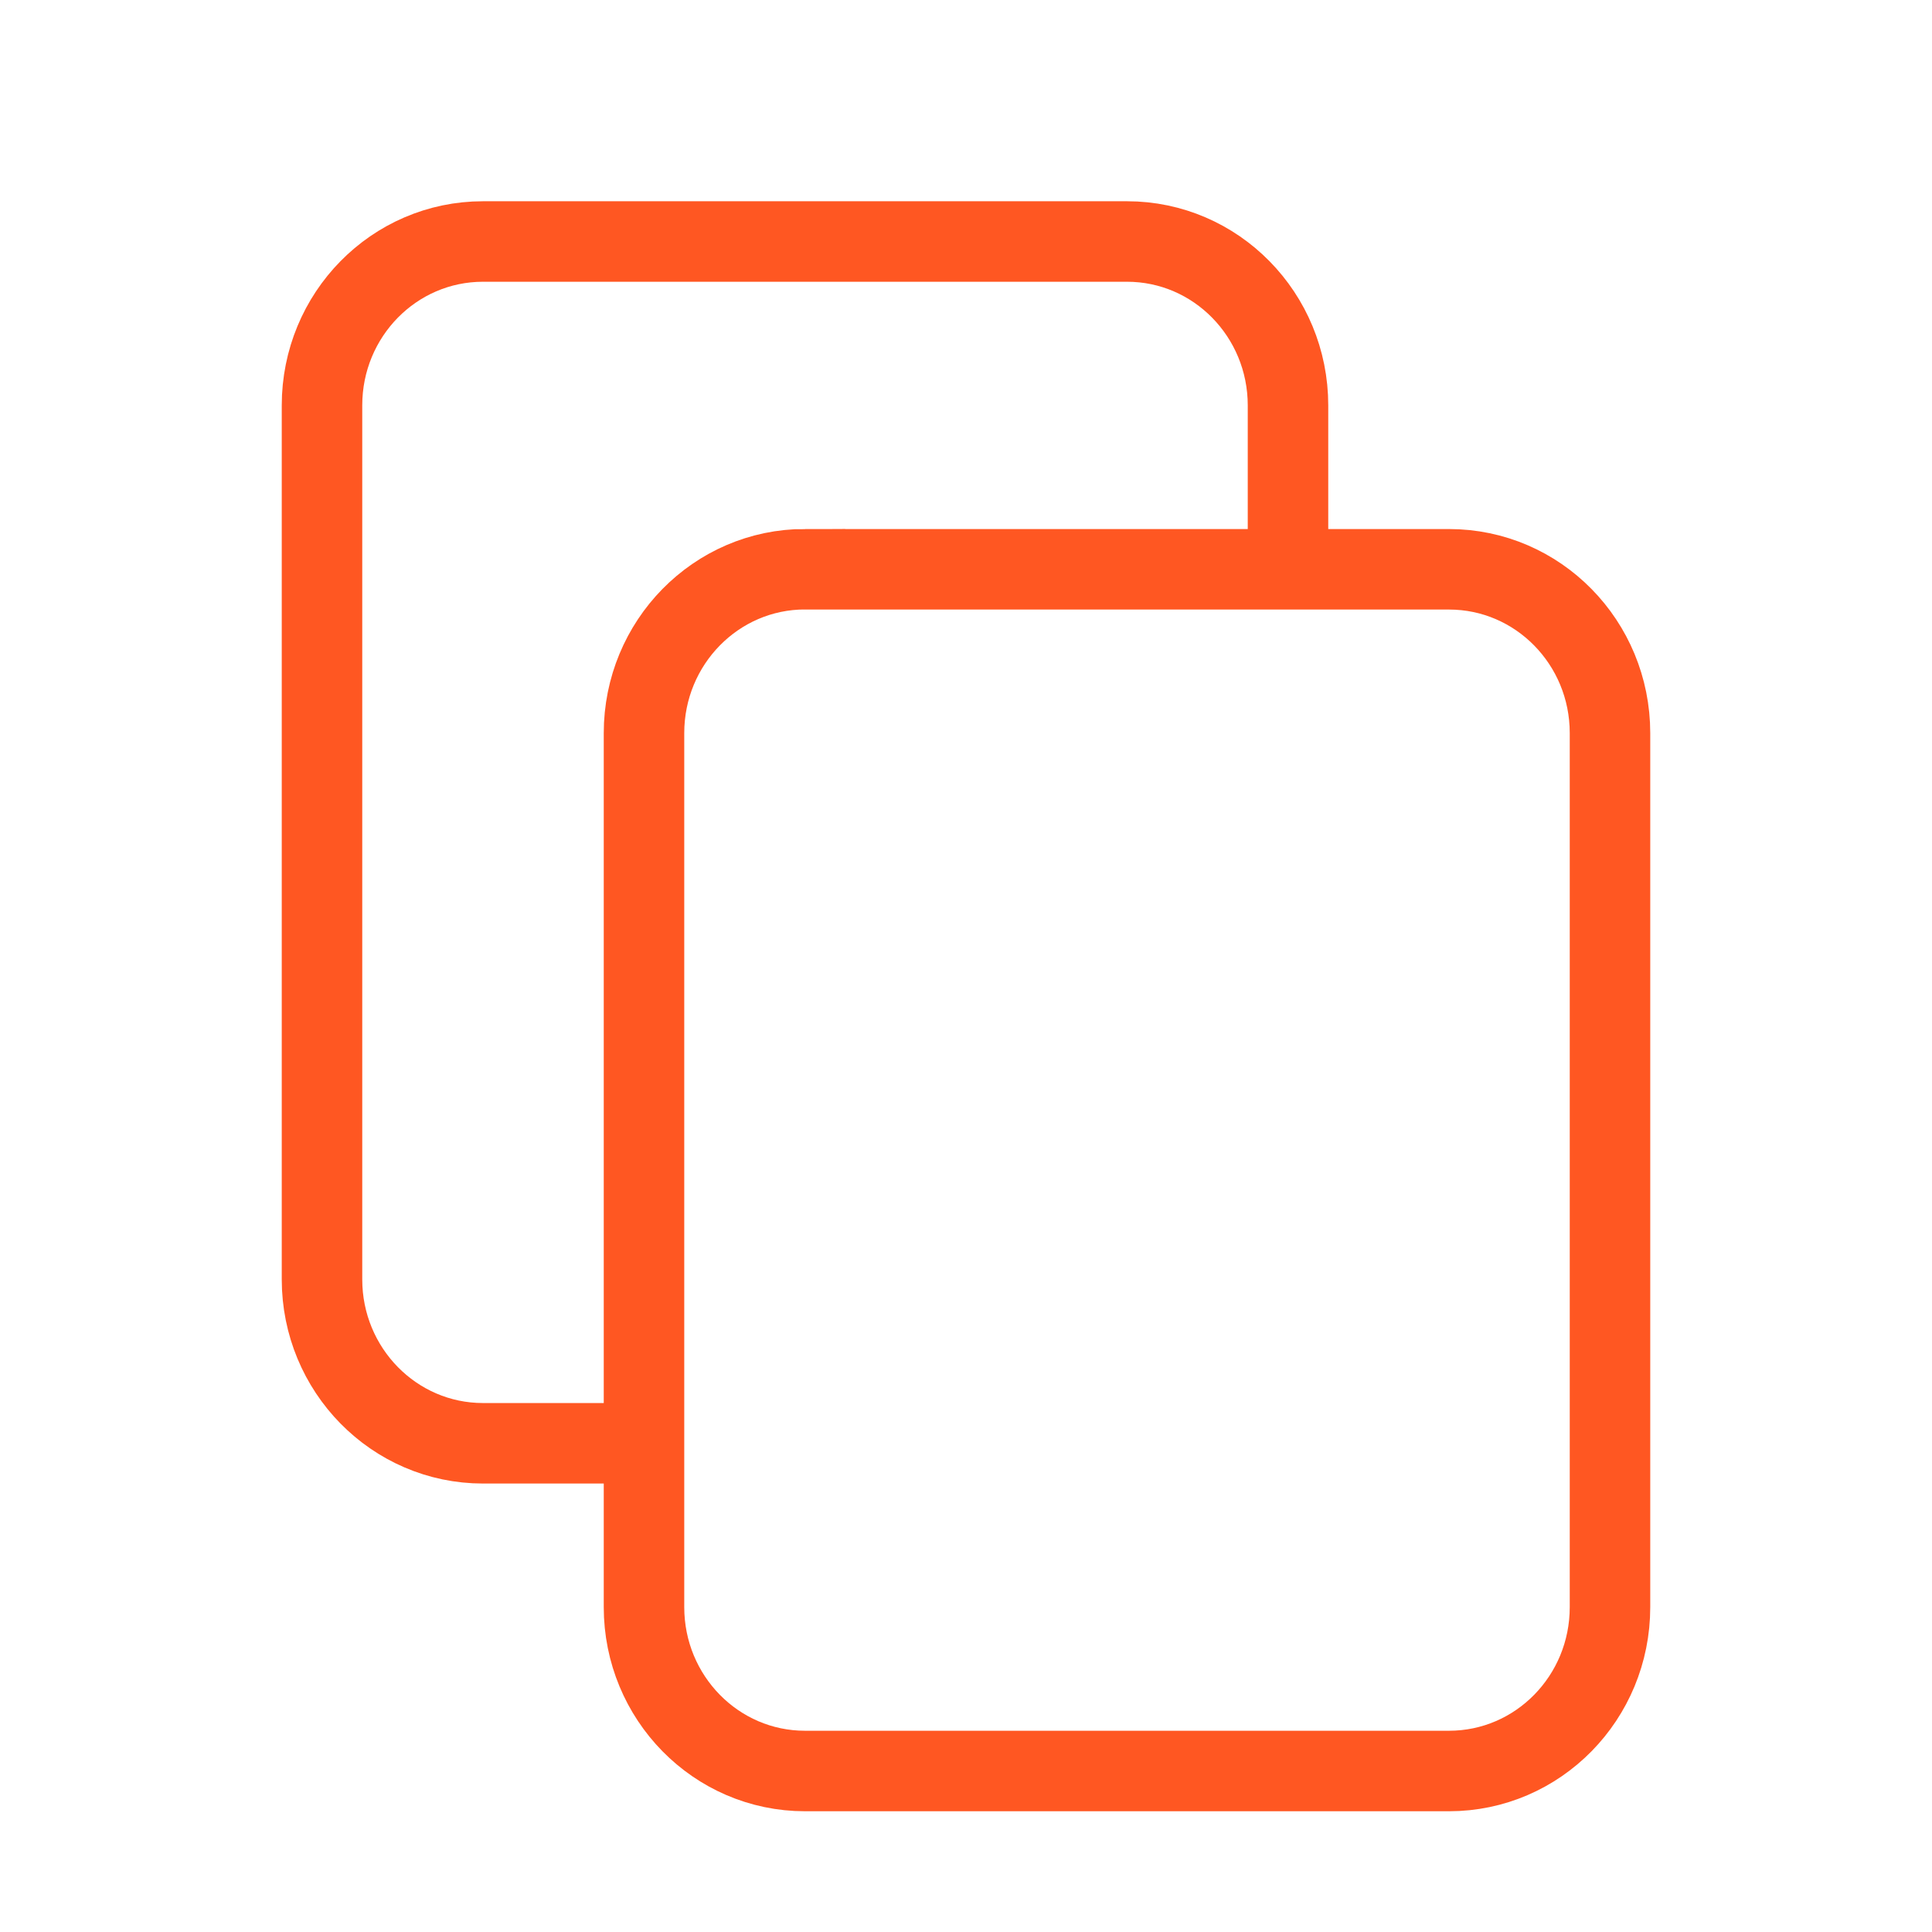
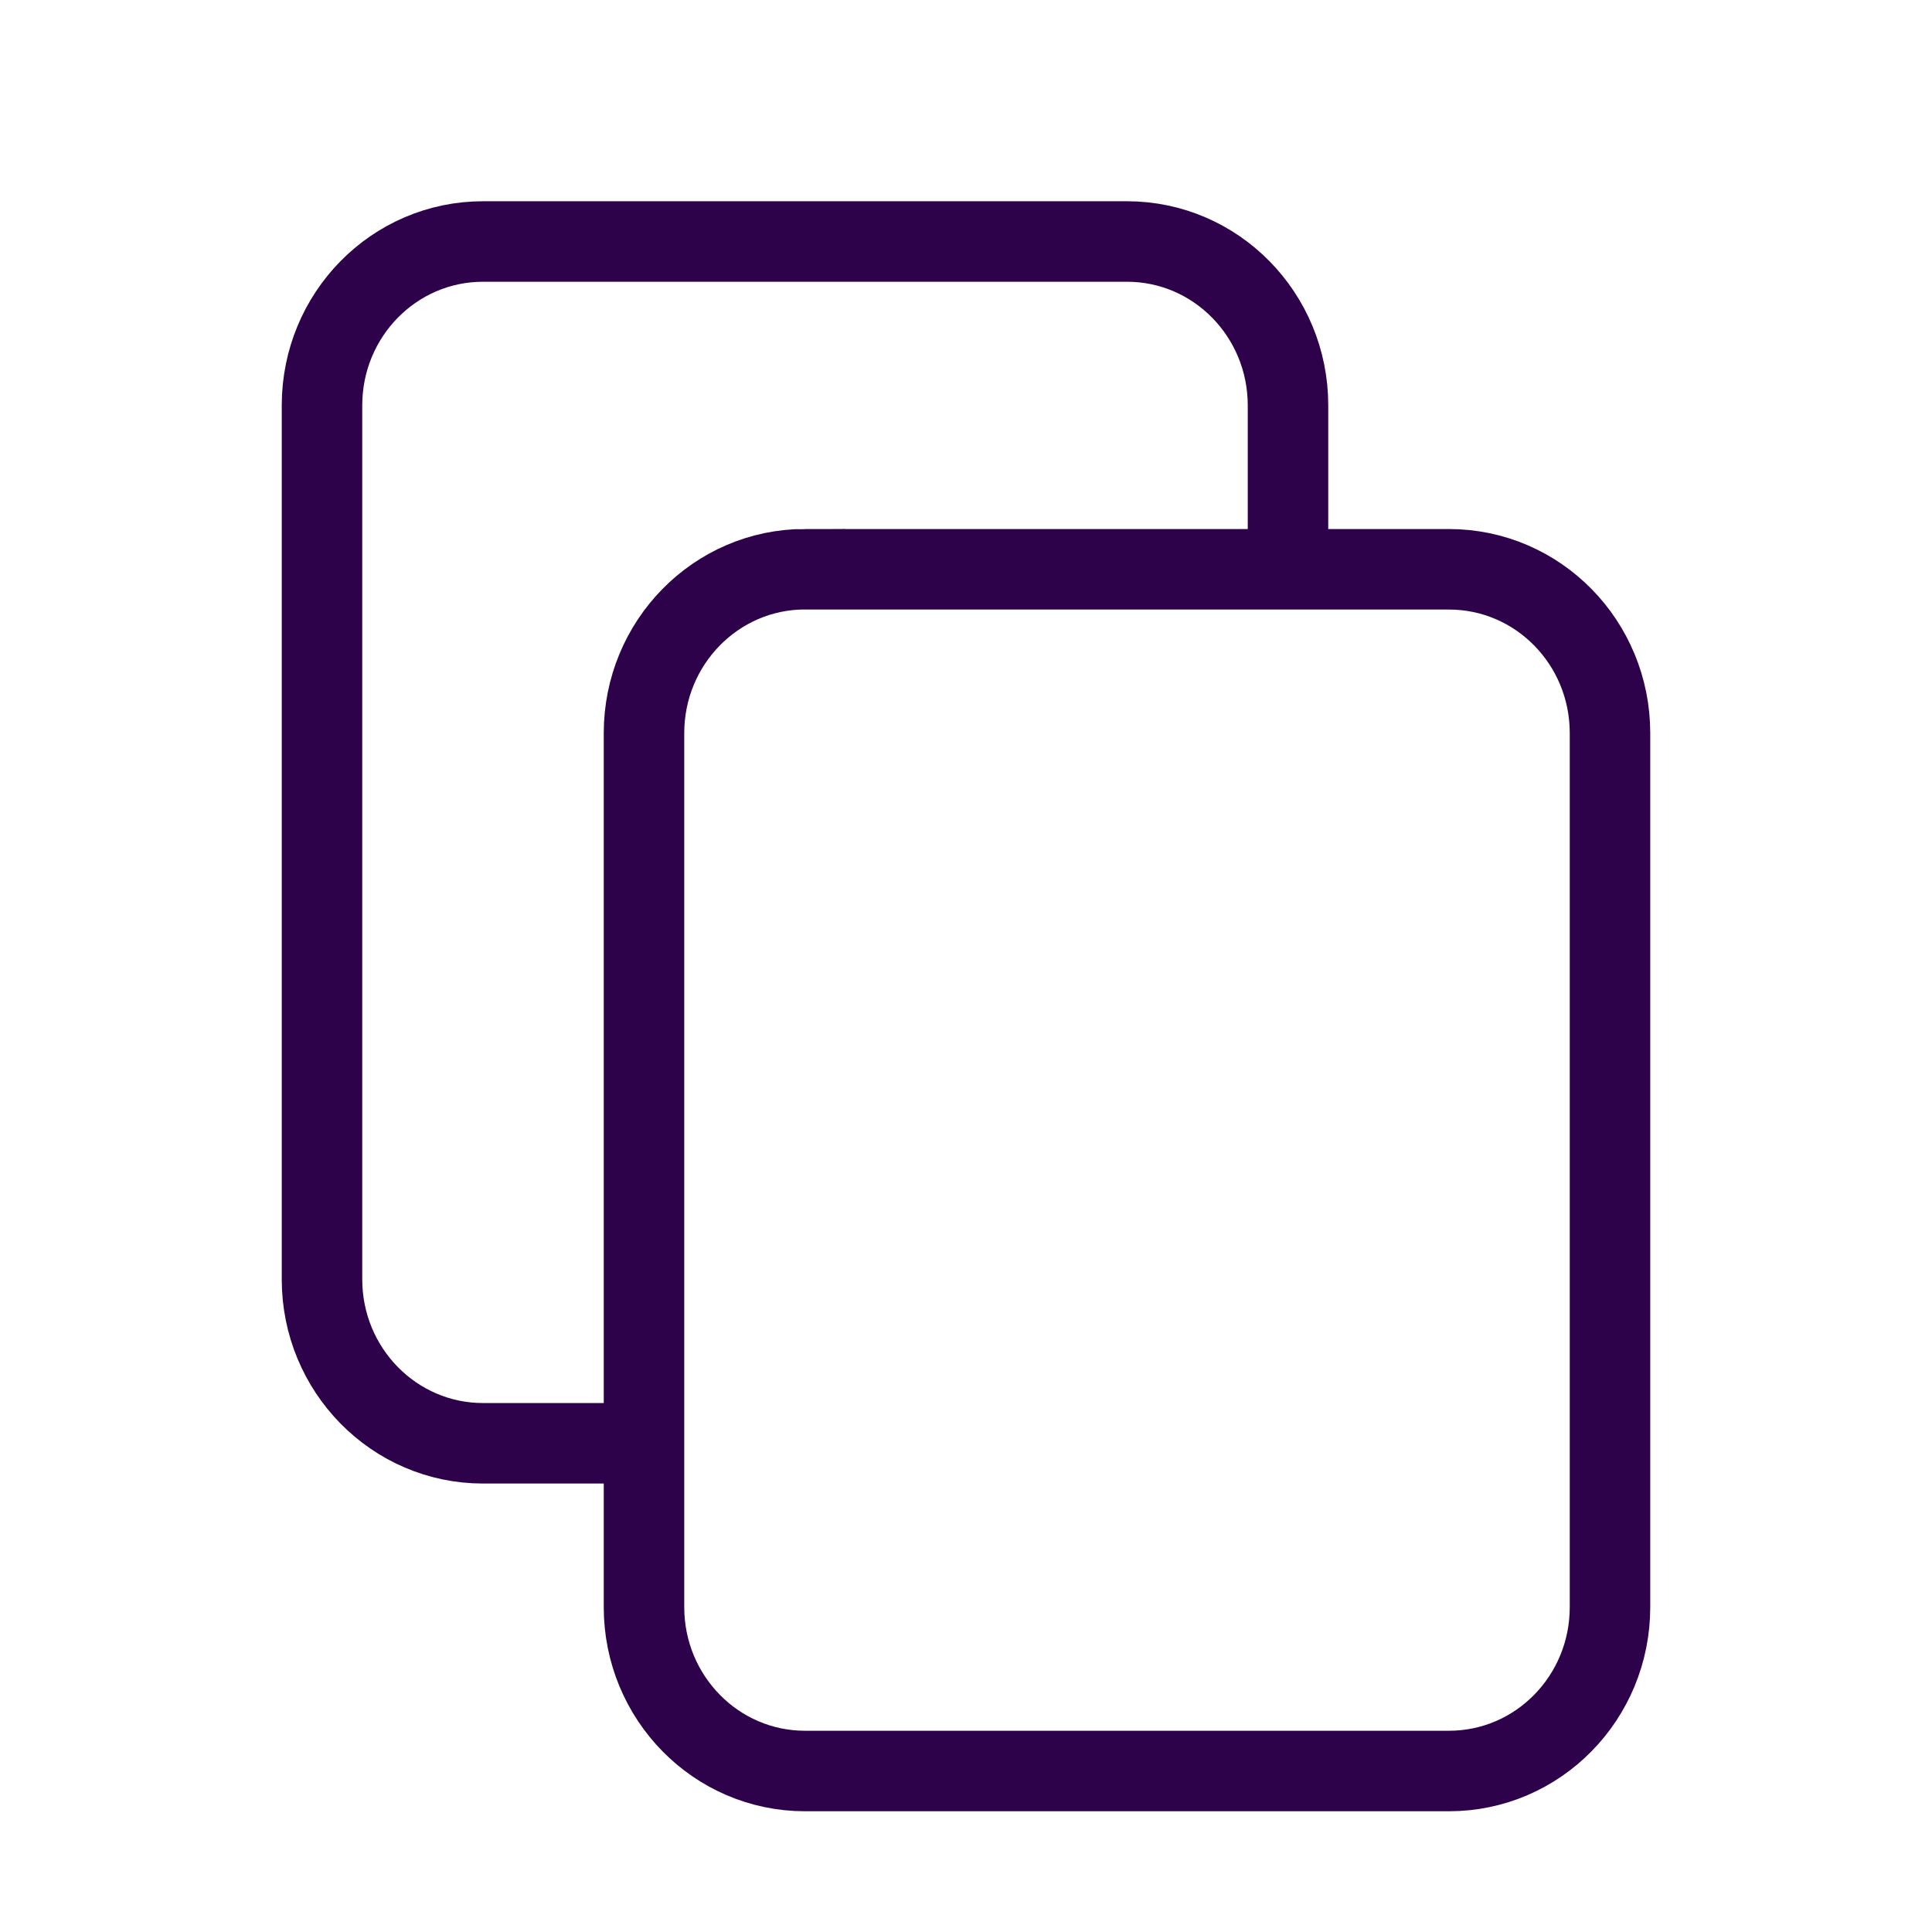
- <svg xmlns="http://www.w3.org/2000/svg" fill="none" shapeRendering="geometricPrecision" stroke="#FF5722" strokeLinecap="round" strokeLinejoin="round" strokeWidth="1.5" viewBox="0 0 24 24" width="14" height="14" version="1.1" id="svg4">
+ <svg xmlns="http://www.w3.org/2000/svg" fill="none" shapeRendering="geometricPrecision" stroke="#2D024A" strokeLinecap="round" strokeLinejoin="round" strokeWidth="1.5" viewBox="0 0 24 24" width="14" height="14" version="1.1" id="svg4">
  <defs id="defs8" />
  <path d="M8 17.929H6c-1.105 0-2-.912-2-2.036V5.036C4 3.91 4.895 3 6 3h8c1.105 0 2 .911 2 2.036v1.866m-6 .17h8c1.105 0 2 .91 2 2.035v10.857C20 21.09 19.105 22 18 22h-8c-1.105 0-2-.911-2-2.036V9.107c0-1.124.895-2.036 2-2.036z" id="path2" />
</svg>
